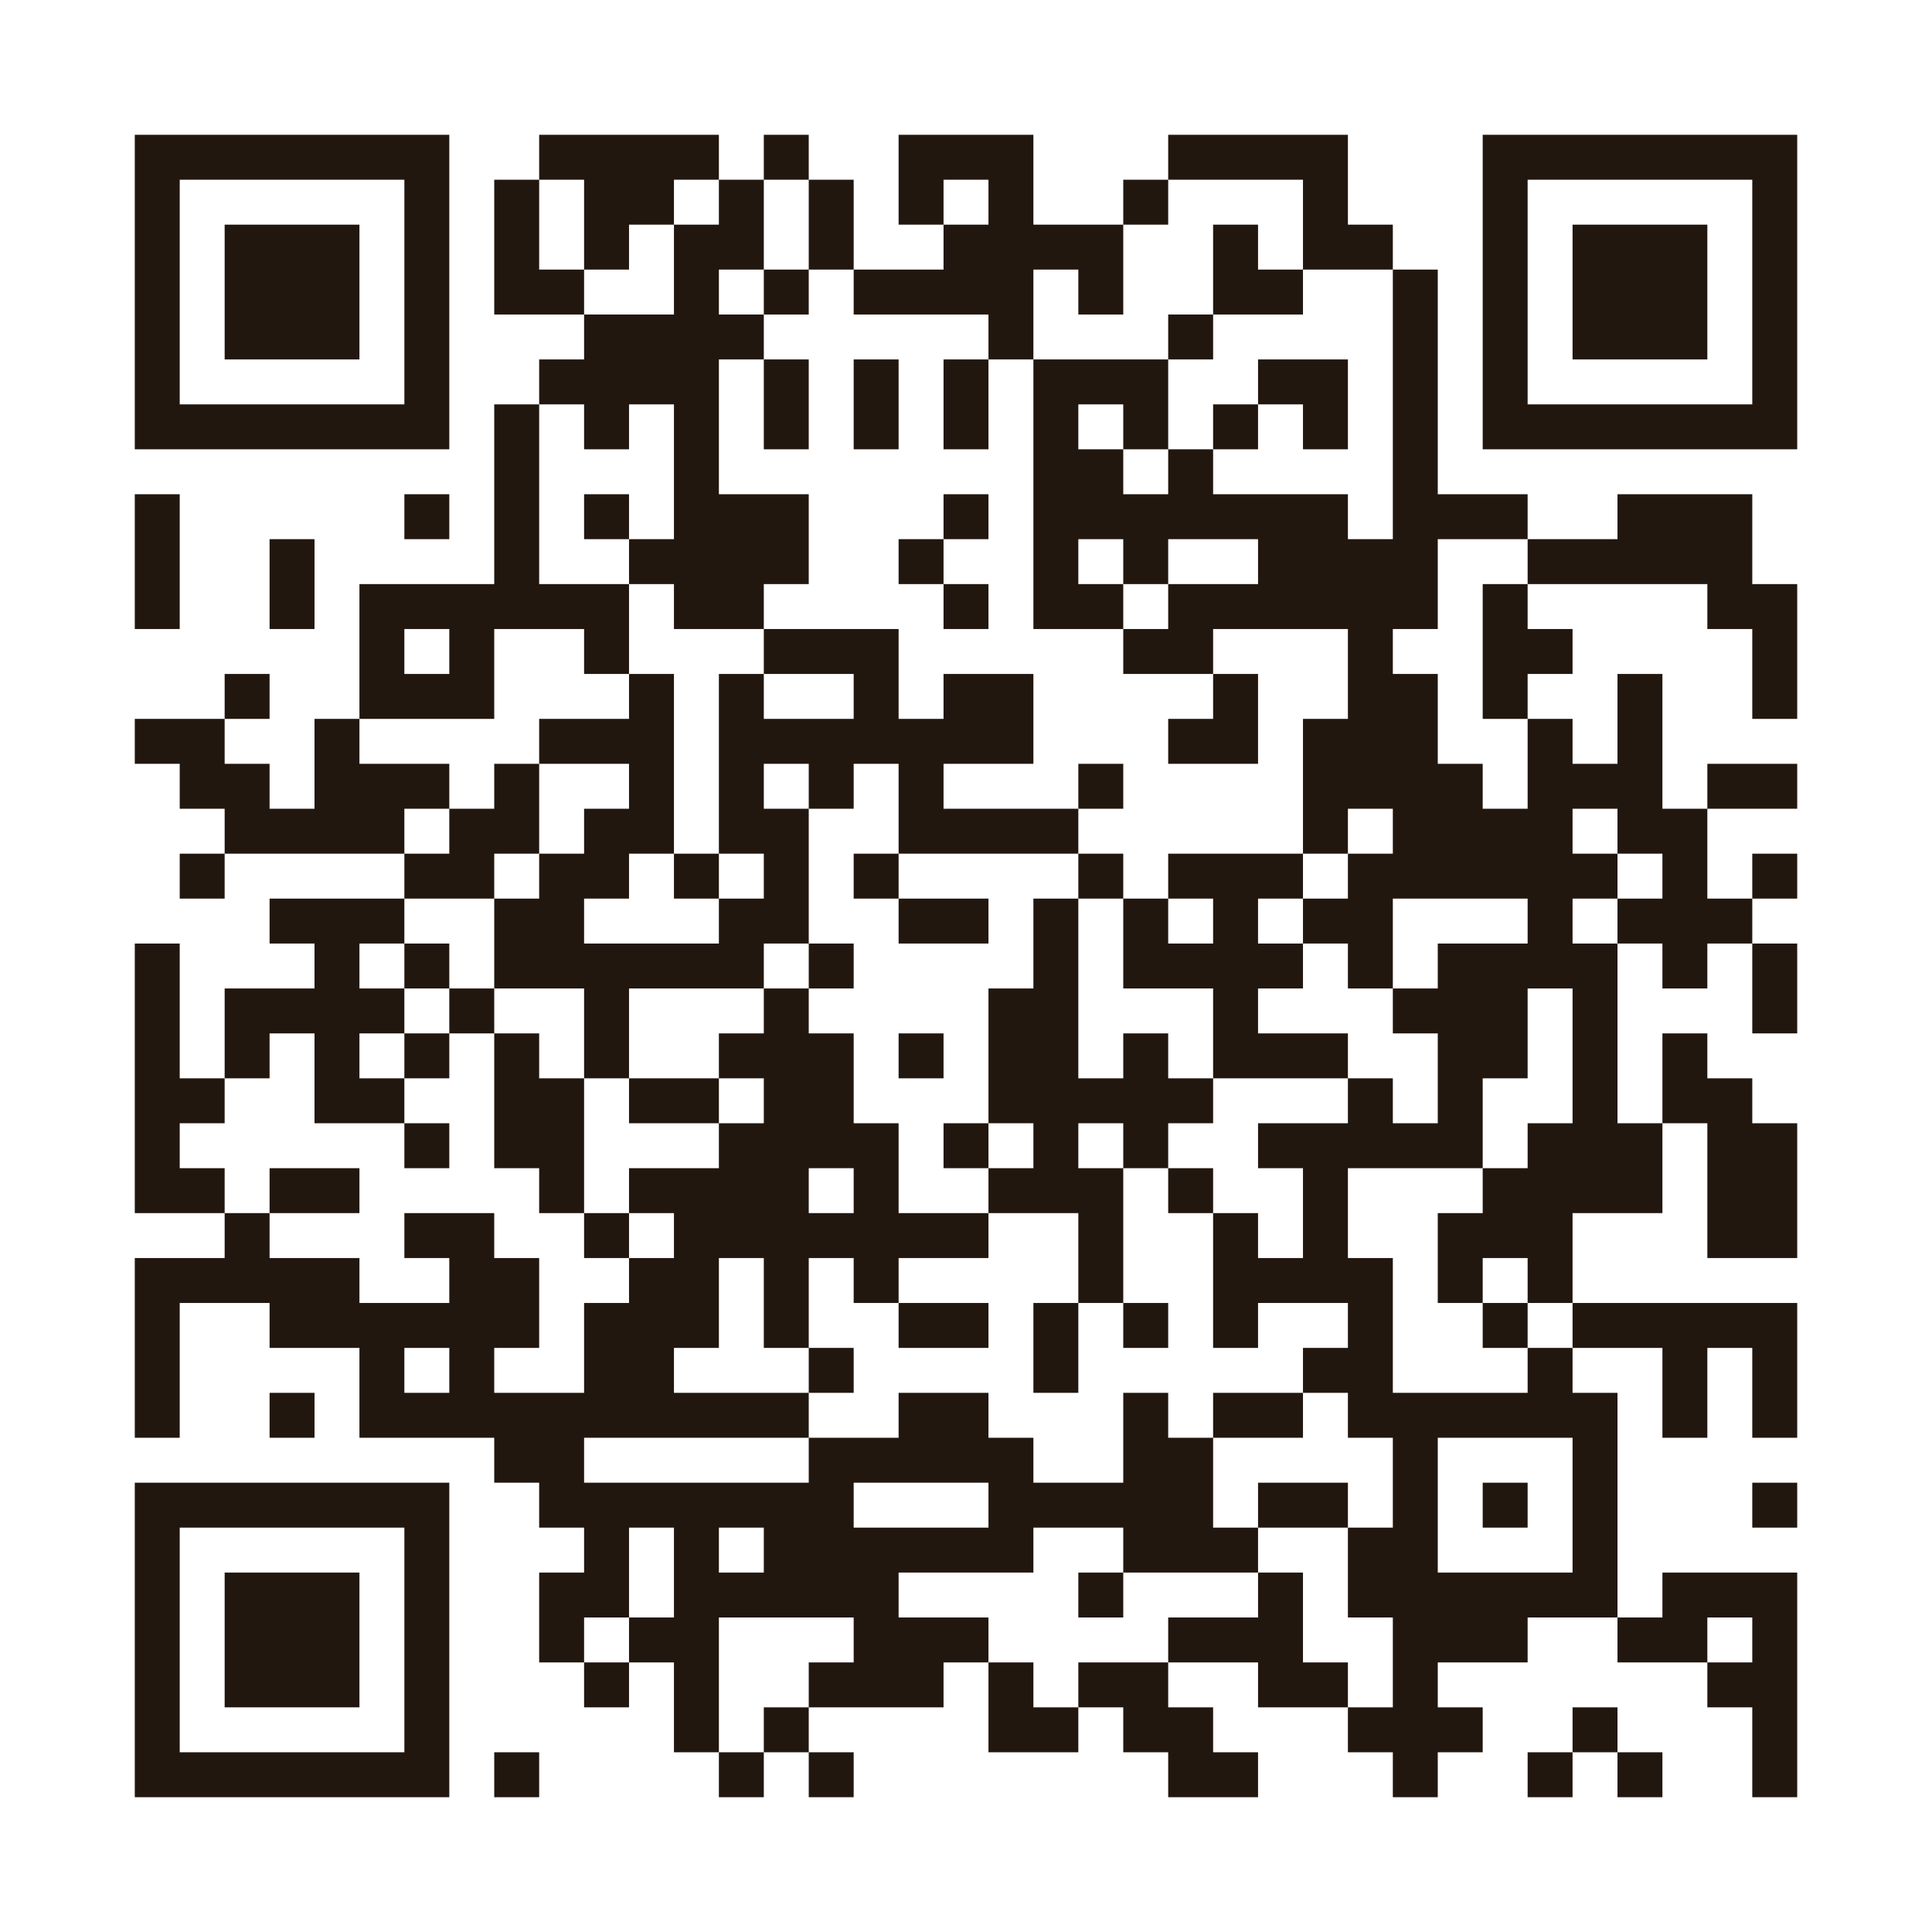
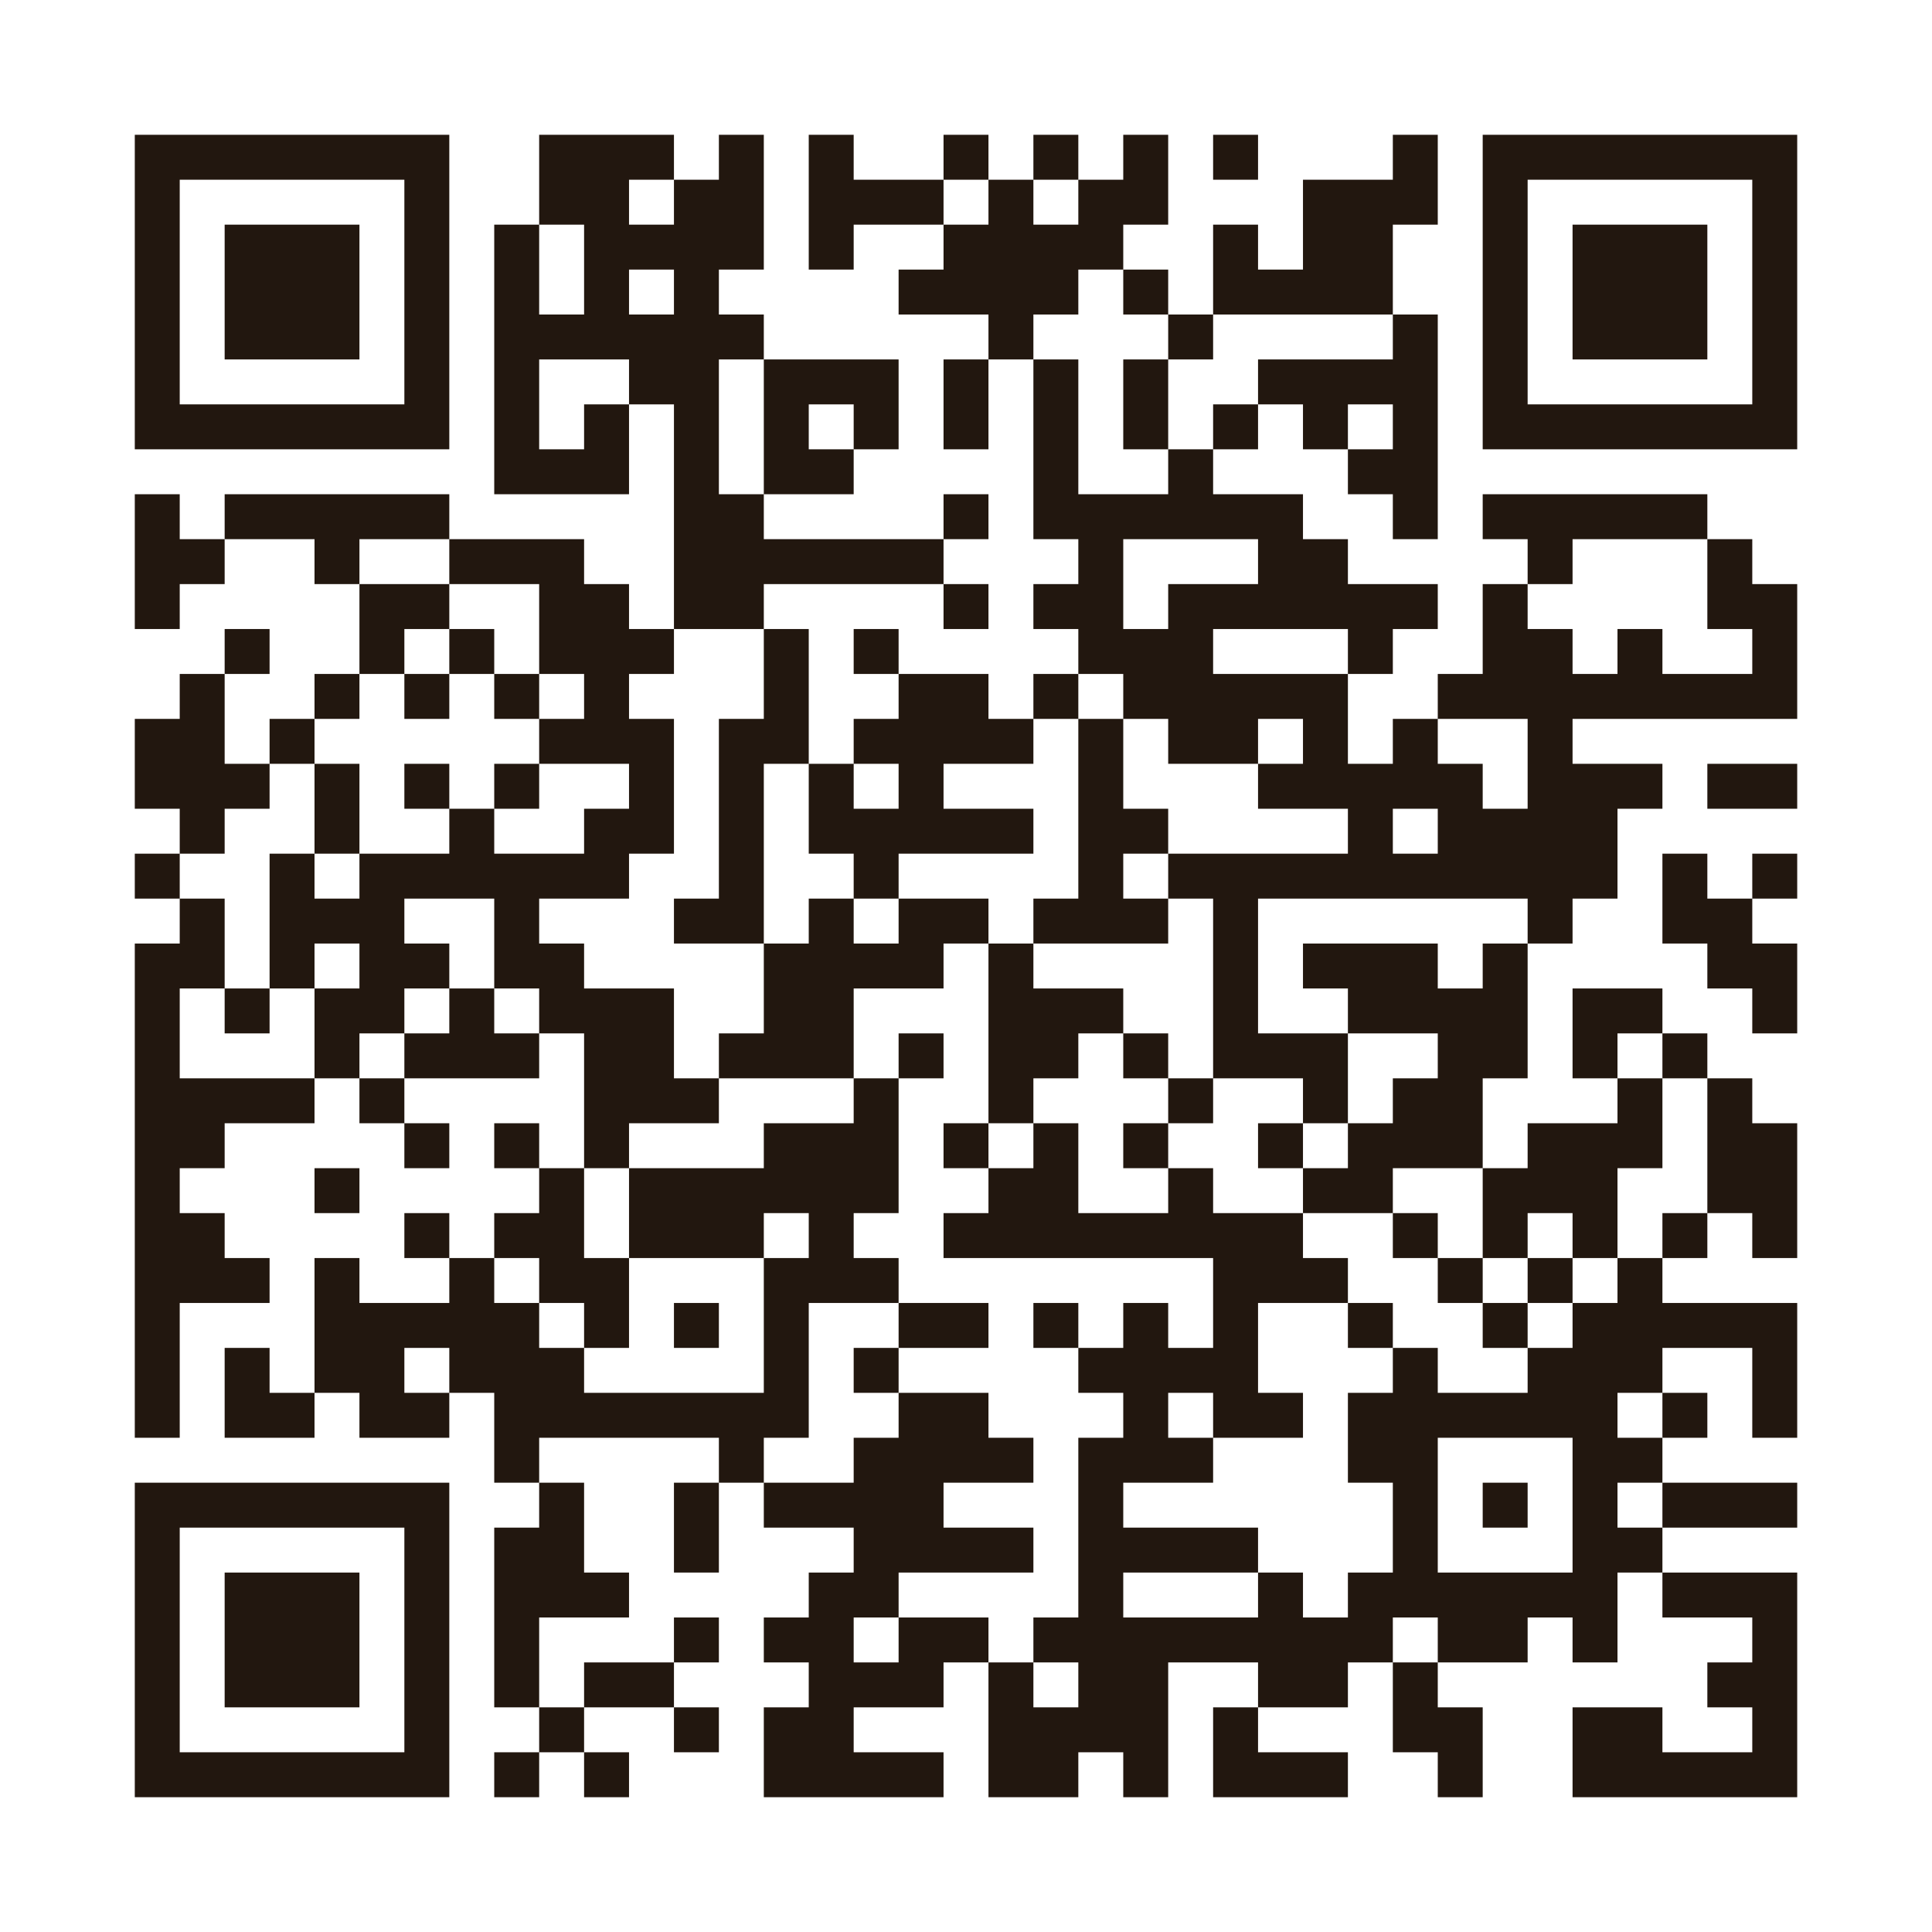
<svg xmlns="http://www.w3.org/2000/svg" width="344" height="344" class="segno">
  <g transform="scale(8)">
    <path fill="#fff" d="M0 0h43v43h-43z" />
-     <path class="qrline" stroke="#22170f" d="M3 3.5h7m2 0h4m1 0h1m2 0h3m3 0h4m3 0h7m-37 1h1m5 0h1m1 0h1m1 0h2m1 0h1m1 0h1m1 0h1m1 0h1m2 0h1m3 0h1m3 0h1m5 0h1m-37 1h1m1 0h3m1 0h1m1 0h1m1 0h1m1 0h2m1 0h1m2 0h4m2 0h1m1 0h2m2 0h1m1 0h3m1 0h1m-37 1h1m1 0h3m1 0h1m1 0h2m2 0h1m1 0h1m1 0h4m1 0h1m2 0h2m2 0h1m1 0h1m1 0h3m1 0h1m-37 1h1m1 0h3m1 0h1m3 0h4m5 0h1m3 0h1m4 0h1m1 0h1m1 0h3m1 0h1m-37 1h1m5 0h1m2 0h4m1 0h1m1 0h1m1 0h1m1 0h3m2 0h2m1 0h1m1 0h1m5 0h1m-37 1h7m1 0h1m1 0h1m1 0h1m1 0h1m1 0h1m1 0h1m1 0h1m1 0h1m1 0h1m1 0h1m1 0h1m1 0h7m-29 1h1m3 0h1m7 0h2m1 0h1m4 0h1m-29 1h1m5 0h1m1 0h1m1 0h1m1 0h3m3 0h1m1 0h7m1 0h3m2 0h3m-36 1h1m2 0h1m4 0h1m2 0h4m2 0h1m2 0h1m1 0h1m2 0h4m2 0h5m-36 1h1m2 0h1m1 0h6m1 0h2m4 0h1m1 0h2m1 0h6m1 0h1m4 0h2m-32 1h1m1 0h1m2 0h1m3 0h3m5 0h2m3 0h1m2 0h2m4 0h1m-35 1h1m2 0h3m3 0h1m1 0h1m2 0h1m1 0h2m4 0h1m2 0h2m1 0h1m2 0h1m2 0h1m-37 1h2m2 0h1m4 0h3m1 0h7m3 0h2m1 0h3m2 0h1m1 0h1m-33 1h2m1 0h3m1 0h1m2 0h1m1 0h1m1 0h1m1 0h1m3 0h1m4 0h4m1 0h3m1 0h2m-35 1h4m1 0h2m1 0h2m1 0h2m2 0h4m5 0h1m1 0h4m1 0h2m-34 1h1m4 0h2m1 0h2m1 0h1m1 0h1m1 0h1m4 0h1m1 0h3m1 0h6m1 0h1m1 0h1m-34 1h3m2 0h2m3 0h2m2 0h2m1 0h1m1 0h1m1 0h1m1 0h2m3 0h1m1 0h3m-36 1h1m3 0h1m1 0h1m1 0h6m1 0h1m4 0h1m1 0h4m1 0h1m1 0h4m1 0h1m1 0h1m-37 1h1m1 0h4m1 0h1m2 0h1m3 0h1m4 0h2m3 0h1m3 0h3m1 0h1m3 0h1m-37 1h1m1 0h1m1 0h1m1 0h1m1 0h1m1 0h1m2 0h3m1 0h1m1 0h2m1 0h1m1 0h3m2 0h2m1 0h1m1 0h1m-35 1h2m2 0h2m2 0h2m1 0h2m1 0h2m3 0h5m3 0h1m1 0h1m2 0h1m1 0h2m-36 1h1m5 0h1m1 0h2m3 0h4m1 0h1m1 0h1m1 0h1m2 0h5m1 0h3m1 0h2m-37 1h2m1 0h2m4 0h1m1 0h4m1 0h1m2 0h3m1 0h1m2 0h1m3 0h4m1 0h2m-35 1h1m3 0h2m2 0h1m1 0h7m2 0h1m2 0h1m1 0h1m2 0h3m3 0h2m-37 1h5m2 0h2m2 0h2m1 0h1m1 0h1m4 0h1m2 0h4m1 0h1m1 0h1m-32 1h1m2 0h6m1 0h3m1 0h1m2 0h2m1 0h1m1 0h1m1 0h1m2 0h1m2 0h1m1 0h5m-37 1h1m4 0h1m1 0h1m2 0h2m3 0h1m4 0h1m5 0h2m3 0h1m2 0h1m1 0h1m-37 1h1m2 0h1m1 0h10m2 0h2m3 0h1m1 0h2m1 0h6m1 0h1m1 0h1m-29 1h2m5 0h5m2 0h2m4 0h1m3 0h1m-33 1h7m2 0h7m3 0h5m1 0h2m1 0h1m1 0h1m1 0h1m3 0h1m-37 1h1m5 0h1m3 0h1m1 0h1m1 0h6m2 0h3m2 0h2m3 0h1m-33 1h1m1 0h3m1 0h1m2 0h2m1 0h5m4 0h1m3 0h1m1 0h6m1 0h3m-37 1h1m1 0h3m1 0h1m2 0h1m1 0h2m3 0h3m4 0h3m2 0h3m2 0h2m1 0h1m-37 1h1m1 0h3m1 0h1m3 0h1m1 0h1m2 0h3m1 0h1m1 0h2m2 0h2m1 0h1m6 0h2m-37 1h1m5 0h1m5 0h1m1 0h1m4 0h2m1 0h2m3 0h3m2 0h1m3 0h1m-37 1h7m1 0h1m4 0h1m1 0h1m7 0h2m3 0h1m2 0h1m1 0h1m2 0h1" />
+     <path class="qrline" stroke="#22170f" d="M3 3.5h7m2 0h3m1 0h1m1 0h1m2 0h1m1 0h1m1 0h1m1 0h1m3 0h1m1 0h7m-37 1h1m5 0h1m2 0h2m1 0h2m1 0h3m1 0h1m1 0h2m3 0h3m1 0h1m5 0h1m-37 1h1m1 0h3m1 0h1m1 0h1m1 0h4m1 0h1m2 0h4m2 0h1m1 0h2m2 0h1m1 0h3m1 0h1m-37 1h1m1 0h3m1 0h1m1 0h1m1 0h1m1 0h1m4 0h4m1 0h1m1 0h4m2 0h1m1 0h3m1 0h1m-37 1h1m1 0h3m1 0h1m1 0h6m5 0h1m3 0h1m4 0h1m1 0h1m1 0h3m1 0h1m-37 1h1m5 0h1m1 0h1m2 0h2m1 0h3m1 0h1m1 0h1m1 0h1m2 0h4m1 0h1m5 0h1m-37 1h7m1 0h1m1 0h1m1 0h1m1 0h1m1 0h1m1 0h1m1 0h1m1 0h1m1 0h1m1 0h1m1 0h1m1 0h7m-29 1h3m1 0h1m1 0h2m4 0h1m2 0h1m3 0h2m-29 1h1m1 0h5m5 0h2m4 0h1m1 0h6m2 0h1m1 0h5m-35 1h2m2 0h1m2 0h3m2 0h6m3 0h1m3 0h2m4 0h1m3 0h1m-36 1h1m4 0h2m2 0h2m1 0h2m4 0h1m1 0h2m1 0h6m1 0h1m4 0h2m-35 1h1m2 0h1m1 0h1m1 0h3m2 0h1m1 0h1m4 0h3m3 0h1m2 0h2m1 0h1m2 0h1m-36 1h1m2 0h1m1 0h1m1 0h1m1 0h1m3 0h1m2 0h2m1 0h1m1 0h5m2 0h8m-37 1h2m1 0h1m5 0h3m1 0h2m1 0h4m1 0h1m1 0h2m1 0h1m1 0h1m2 0h1m-32 1h3m1 0h1m1 0h1m1 0h1m2 0h1m1 0h1m1 0h1m1 0h1m3 0h1m3 0h5m1 0h3m1 0h2m-36 1h1m2 0h1m2 0h1m2 0h2m1 0h1m1 0h5m1 0h2m4 0h1m1 0h4m-33 1h1m2 0h1m1 0h6m2 0h1m2 0h1m4 0h1m1 0h10m1 0h1m1 0h1m-36 1h1m1 0h3m2 0h1m3 0h2m1 0h1m1 0h2m1 0h3m1 0h1m6 0h1m2 0h2m-36 1h2m1 0h1m1 0h2m1 0h2m4 0h4m1 0h1m4 0h1m1 0h3m1 0h1m4 0h2m-37 1h1m1 0h1m1 0h2m1 0h1m1 0h3m2 0h2m3 0h3m2 0h1m2 0h4m1 0h2m2 0h1m-37 1h1m3 0h1m1 0h3m1 0h2m1 0h3m1 0h1m1 0h2m1 0h1m1 0h3m2 0h2m1 0h1m1 0h1m-35 1h4m1 0h1m4 0h3m3 0h1m2 0h1m3 0h1m2 0h1m1 0h2m3 0h1m1 0h1m-36 1h2m4 0h1m1 0h1m1 0h1m3 0h3m1 0h1m1 0h1m1 0h1m2 0h1m1 0h3m1 0h3m1 0h2m-37 1h1m3 0h1m4 0h1m1 0h6m2 0h2m2 0h1m2 0h2m2 0h3m2 0h2m-37 1h2m4 0h1m1 0h2m1 0h3m1 0h1m2 0h8m2 0h1m1 0h1m1 0h1m1 0h1m1 0h1m-37 1h3m1 0h1m2 0h1m1 0h2m3 0h3m7 0h3m2 0h1m1 0h1m1 0h1m-34 1h1m3 0h5m1 0h1m1 0h1m1 0h1m2 0h2m1 0h1m1 0h1m1 0h1m2 0h1m2 0h1m1 0h5m-37 1h1m1 0h1m1 0h2m1 0h3m4 0h1m1 0h1m4 0h4m3 0h1m2 0h3m2 0h1m-37 1h1m1 0h2m1 0h2m1 0h7m2 0h2m3 0h1m1 0h2m1 0h6m1 0h1m1 0h1m-29 1h1m4 0h1m2 0h4m1 0h3m3 0h2m3 0h2m-34 1h7m2 0h1m2 0h1m1 0h4m3 0h1m6 0h1m1 0h1m1 0h1m1 0h3m-37 1h1m5 0h1m1 0h2m2 0h1m3 0h4m1 0h4m3 0h1m3 0h2m-34 1h1m1 0h3m1 0h1m1 0h3m4 0h2m4 0h1m3 0h1m1 0h6m1 0h3m-37 1h1m1 0h3m1 0h1m1 0h1m3 0h1m1 0h2m1 0h2m1 0h8m1 0h2m1 0h1m3 0h1m-37 1h1m1 0h3m1 0h1m1 0h1m1 0h2m3 0h3m1 0h1m1 0h2m2 0h2m1 0h1m6 0h2m-37 1h1m5 0h1m2 0h1m2 0h1m1 0h2m3 0h4m1 0h1m3 0h2m2 0h2m2 0h1m-37 1h7m1 0h1m1 0h1m3 0h4m1 0h2m1 0h1m1 0h3m2 0h1m2 0h5" />
  </g>
</svg>
